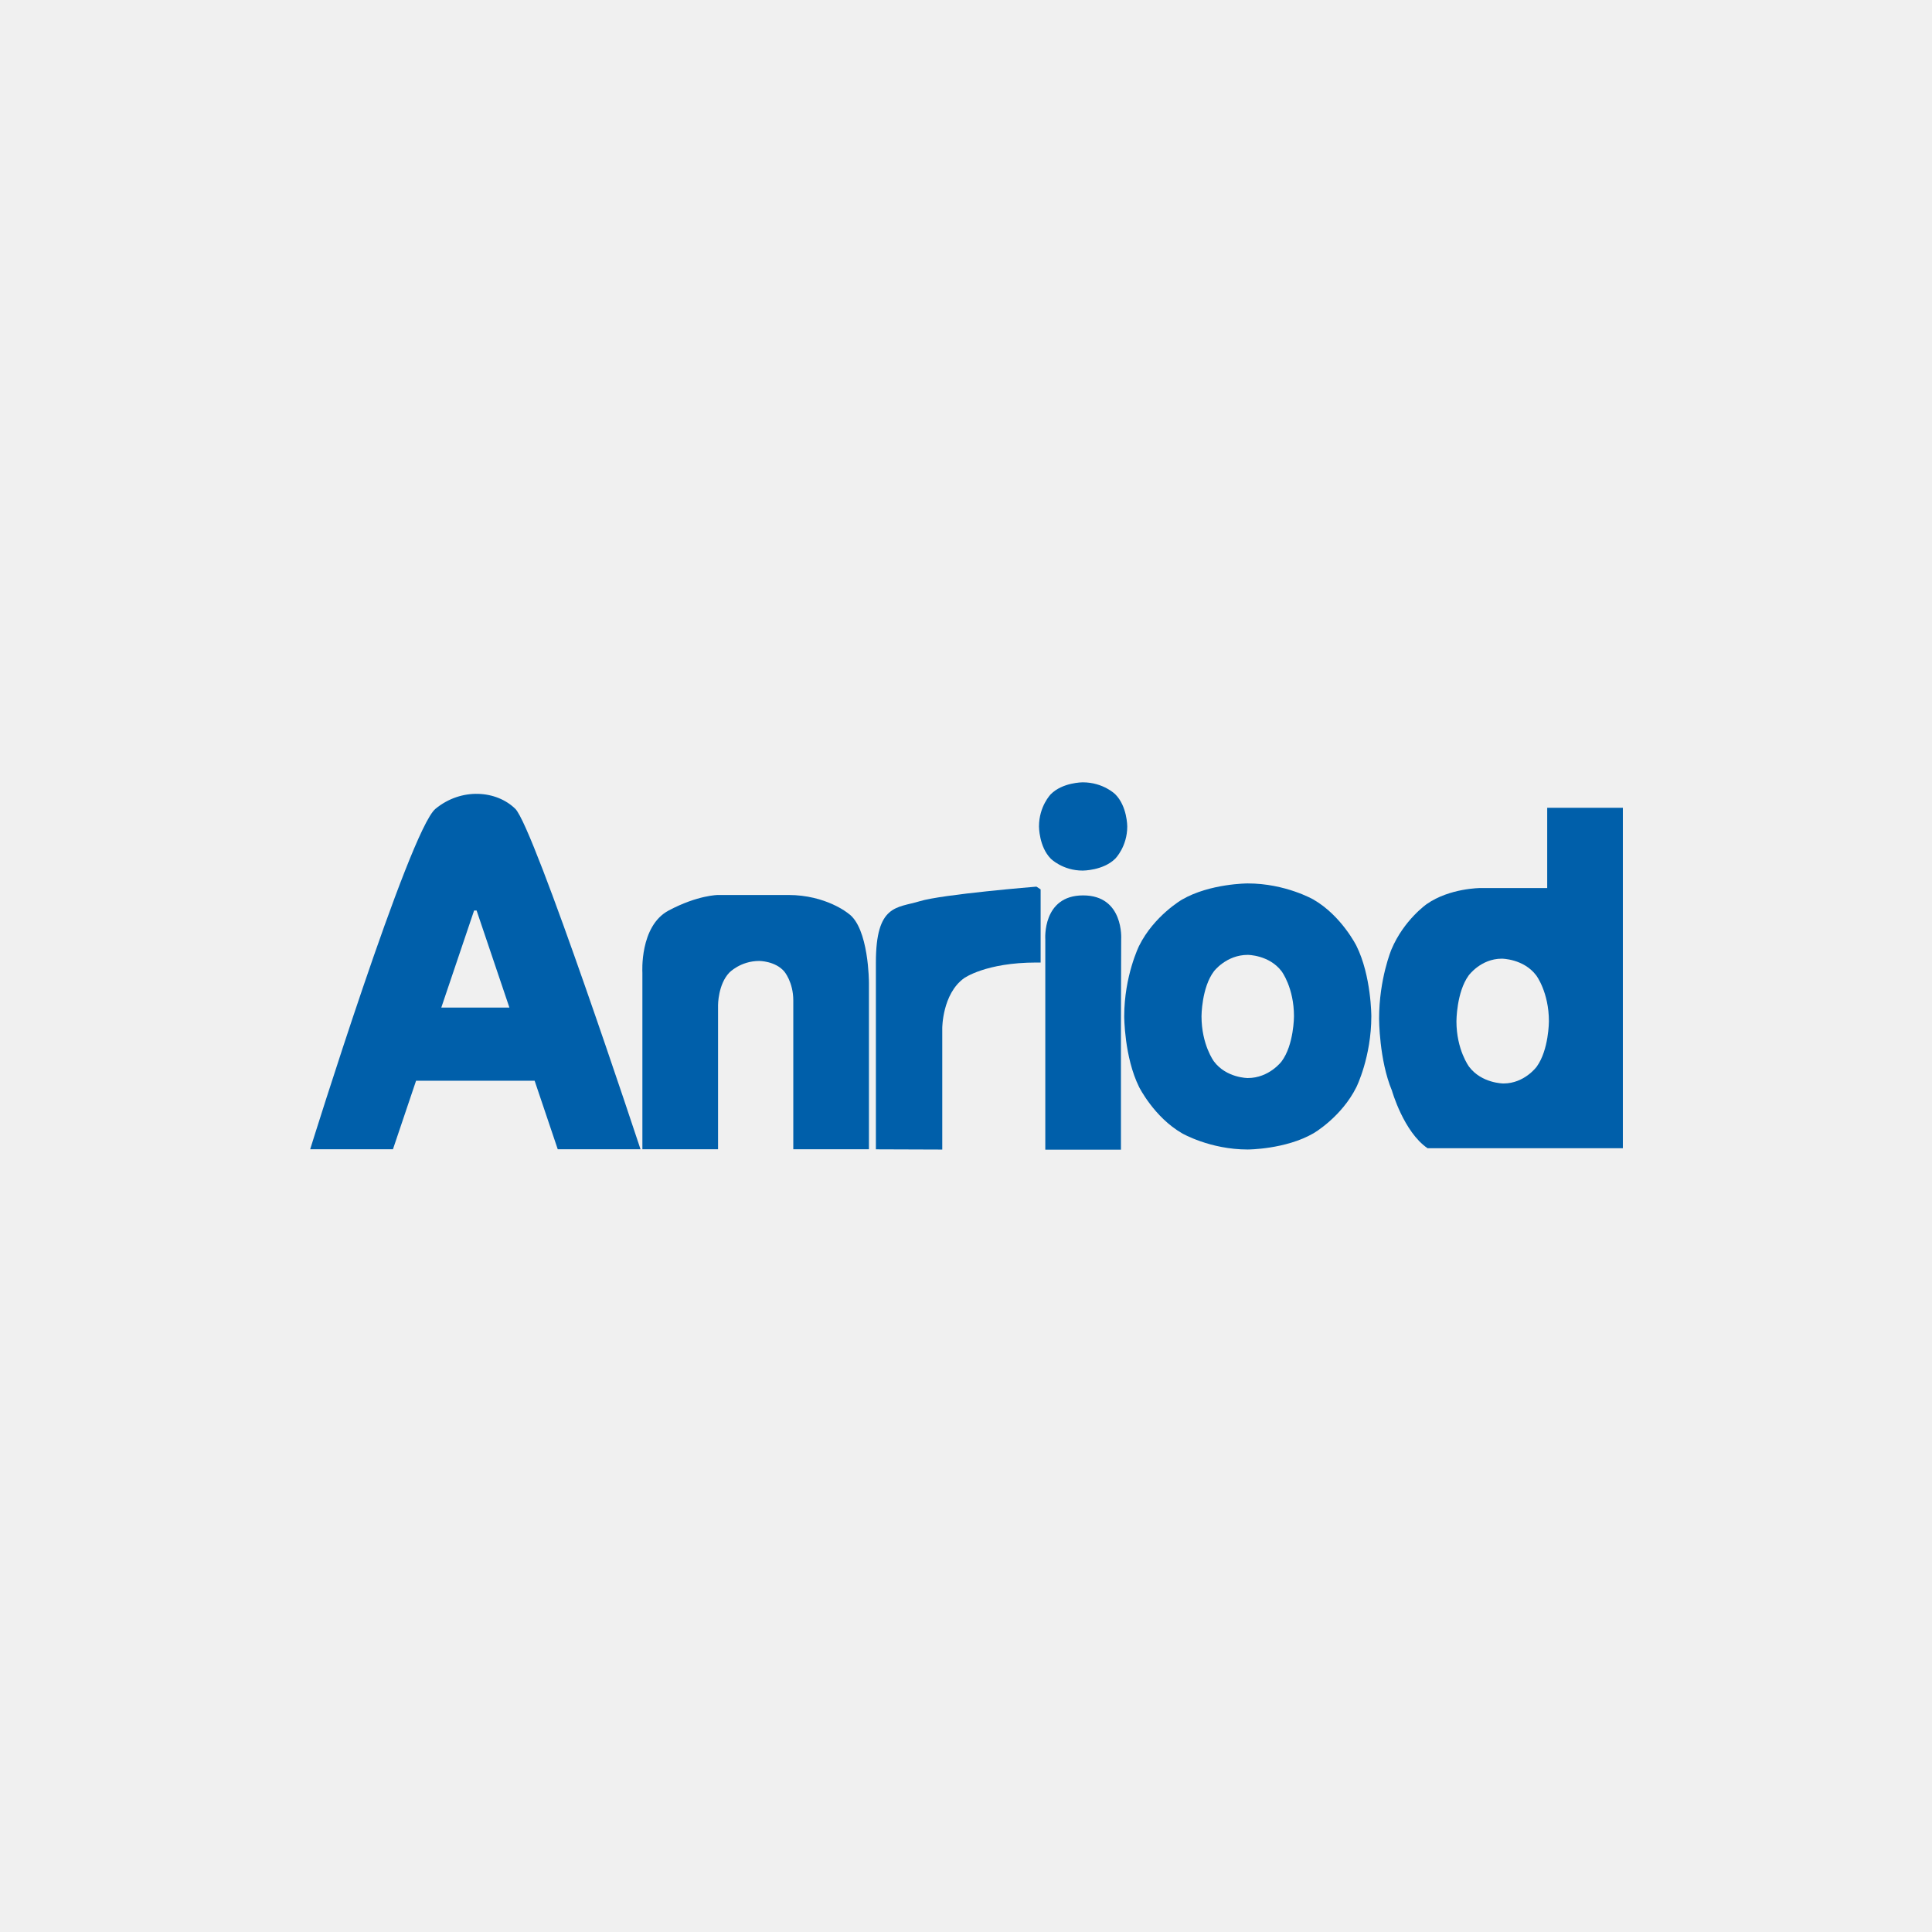
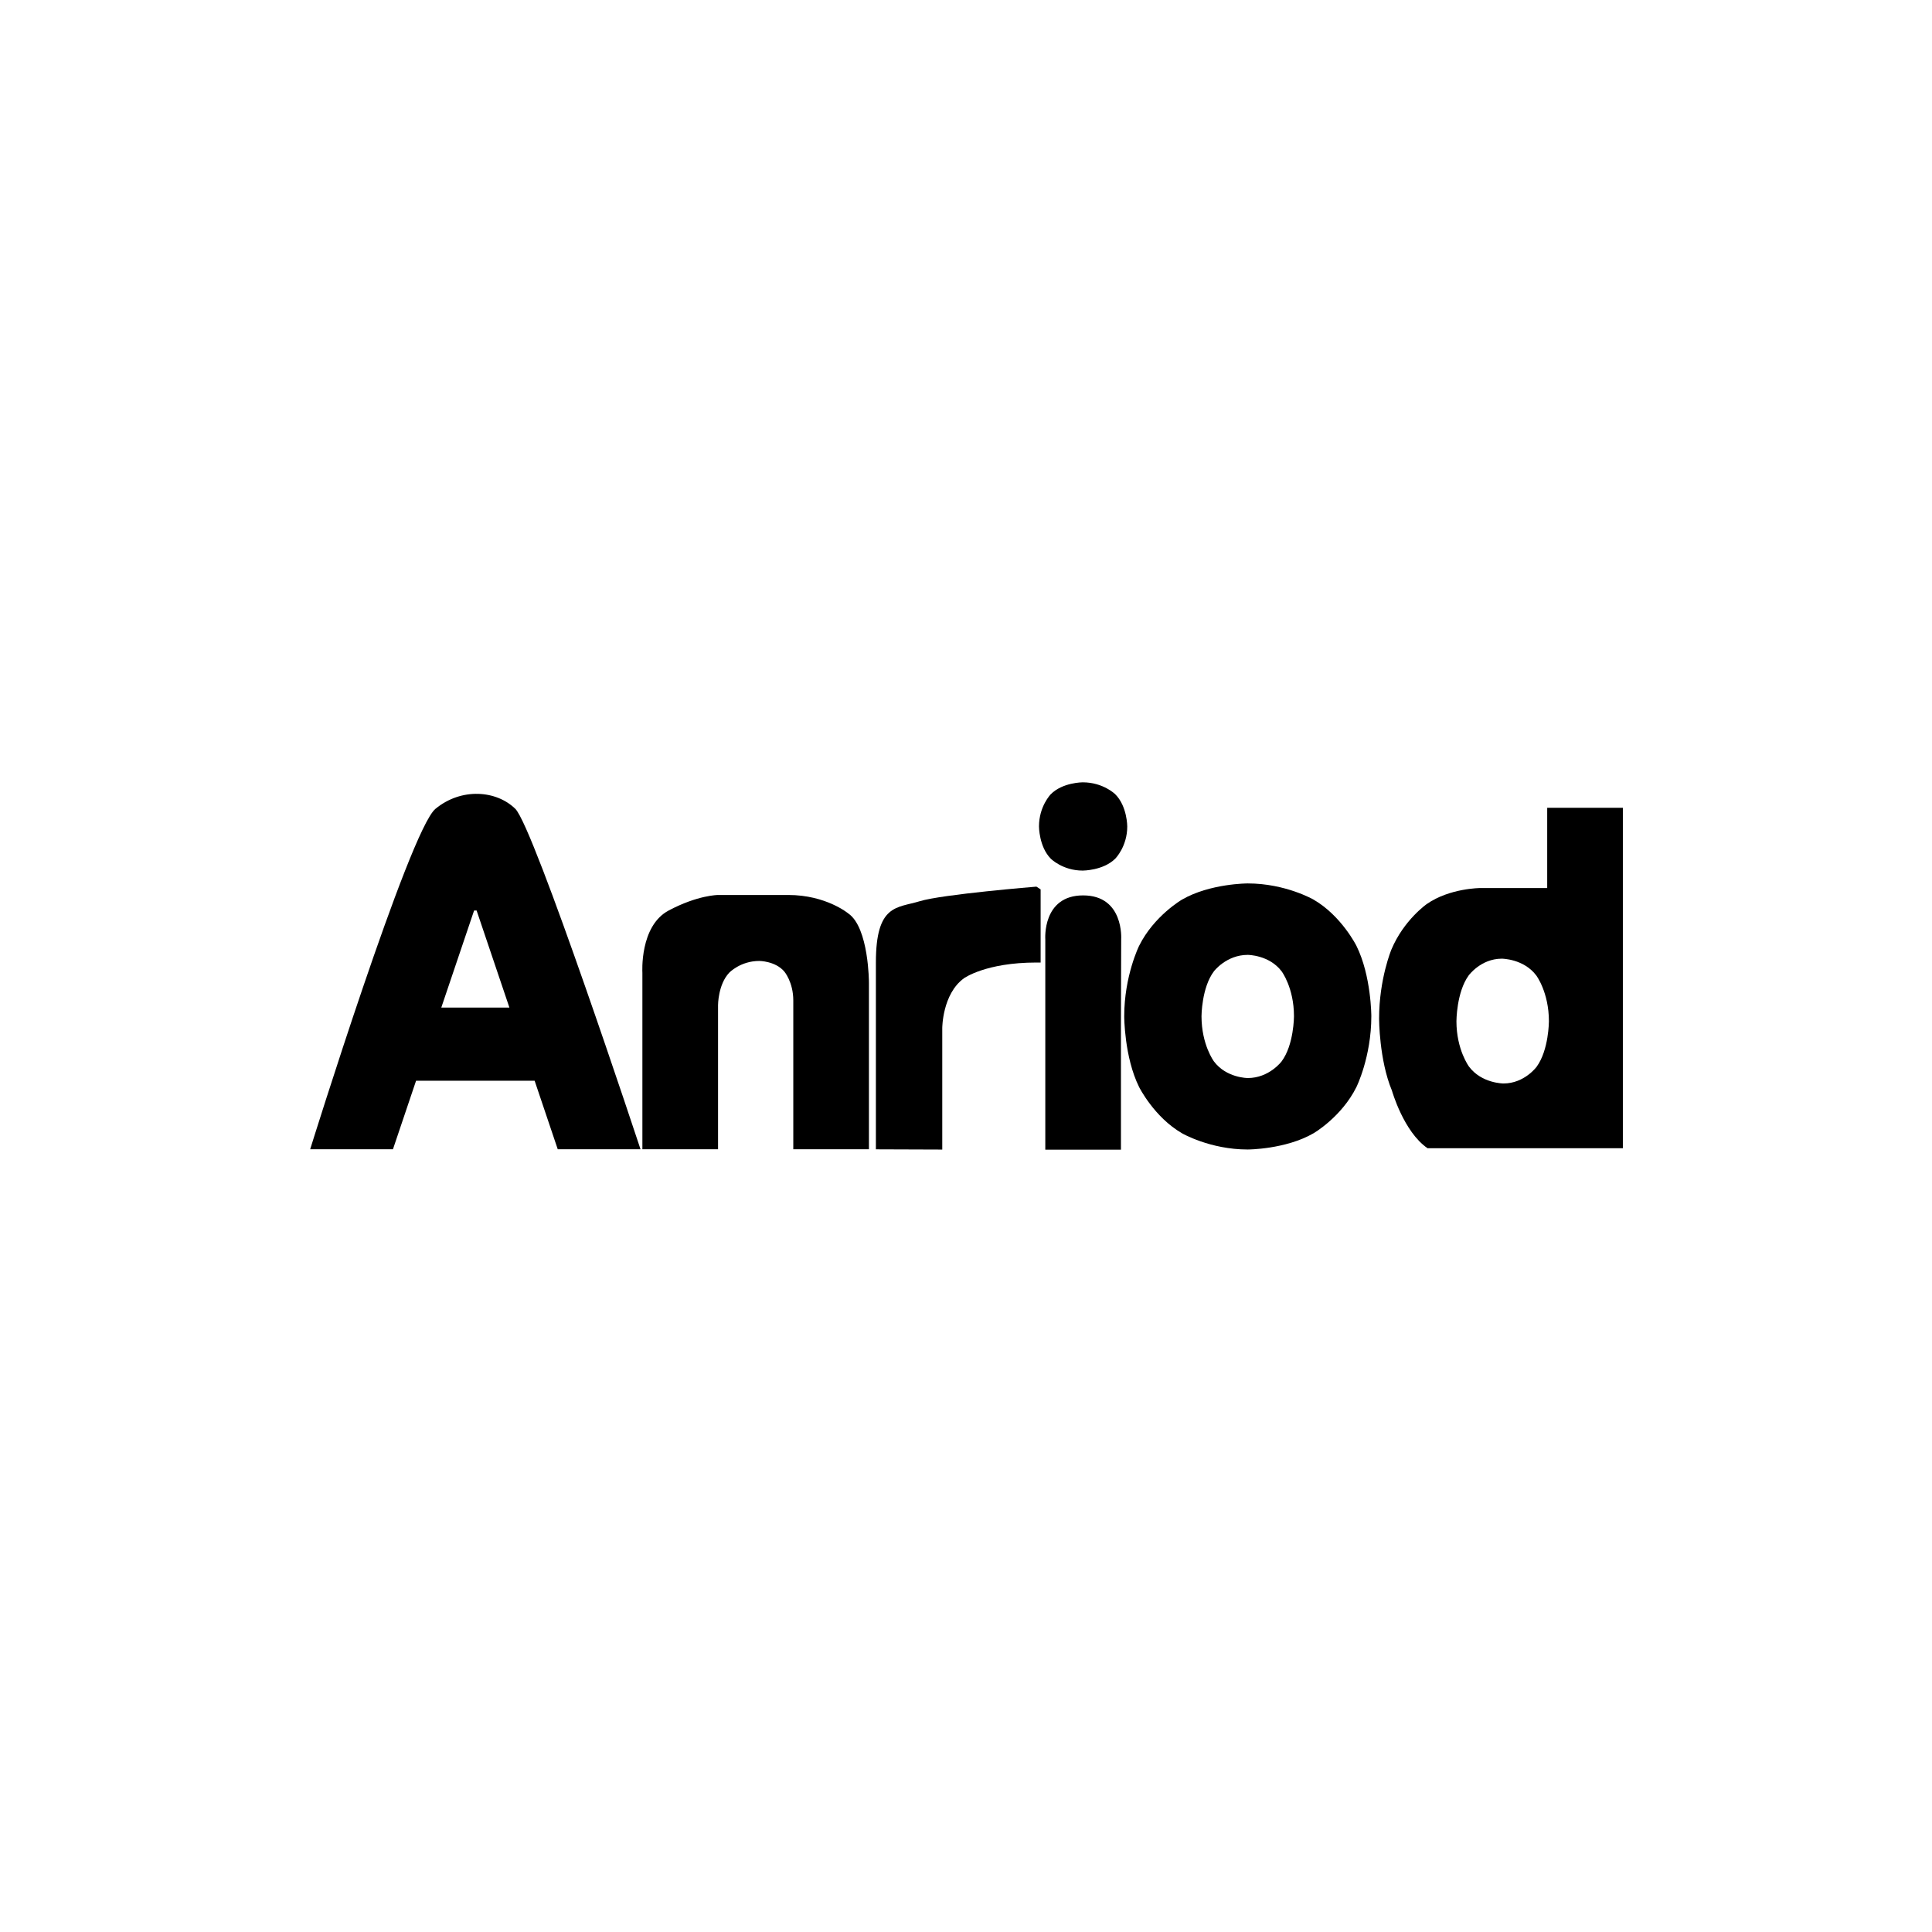
<svg xmlns="http://www.w3.org/2000/svg" width="1024" height="1024" viewBox="0 0 1024 1024">
+   <rect width="1024" height="1024" fill="#FFFFFF" />
  <g transform="translate(512,512) scale(0.55) translate(-720,-512)">
-     <path fill="#005faa" d="M406.345 688.606L326.576 688.606L304.299 622.565L190.046 622.565L167.769 688.606L88 688.606C88 688.606 183.667 381.179 208.723 360.539C233.778 339.899 267.531 342.711 285.679 360.539C303.827 378.366 406.345 688.606 406.345 688.606ZM245.963 458.532L214.348 552.08L279.997 552.08L248.382 458.532L245.963 458.532Z" />
-     <path fill="#005faa" d="M408.146 688.606L408.146 518.497C408.146 518.497 405.31 473.495 433.46 458.532C461.61 443.568 481.052 443.568 481.052 443.568L509.404 443.568C529.116 443.568 548.782 443.568 548.782 443.568C585.236 443.568 606.612 461.4 606.612 461.4C626.47 475.126 626.47 528.229 626.47 528.229L626.47 688.606L553.564 688.606L553.564 545.217C553.564 527.396 544.845 517.26 544.845 517.26C536.136 507.134 520.768 507.134 520.768 507.134C502.541 507.134 491.796 518.497 491.796 518.497C481.063 529.838 481.052 549.661 481.052 549.661L481.052 688.606L408.146 688.606Z" />
-     <path fill="#005faa" d="M633.165 688.662C633.165 688.662 633.165 565.187 633.165 508.653C633.165 452.119 653.585 456.281 675.356 449.587C697.126 442.893 787.865 435.524 787.865 435.524L791.915 438.168L791.915 508.653L787.865 508.653C738.856 508.653 717.997 523.841 717.997 523.841C697.137 539.03 697.126 571.825 697.126 571.825L697.126 688.887L633.165 688.662Z" />
-     <path fill="#005faa" d="M875.397 377.527C875.397 396.968 863.865 408.523 863.865 408.523C852.322 420.066 832.475 420.055 832.475 420.055C813.033 420.055 801.647 408.523 801.647 408.523C790.307 396.98 790.34 377.527 790.34 377.527C790.34 358.086 801.647 346.532 801.647 346.532C812.988 334.989 832.475 335 832.475 335C852.322 335 863.865 346.532 863.865 346.532C875.409 358.075 875.397 377.527 875.397 377.527ZM869.547 486.208L869.322 566.481L869.322 689L796.416 689L796.416 486.208C796.416 486.208 793.355 443.962 832.869 443.962C872.382 443.962 869.547 486.208 869.547 486.208Z" />
-     <path fill="#005faa" d="M991.507 688.831C955.054 688.831 928.164 673.193 928.164 673.193C901.23 657.6 886.817 628.641 886.817 628.641C872.438 599.682 872.472 560.406 872.472 560.406C872.472 521.524 886.817 492.565 886.817 492.565C901.196 463.606 928.164 448.012 928.164 448.012C955.099 432.419 991.507 432.43 991.507 432.43C1027.96 432.43 1054.91 448.012 1054.91 448.012C1081.84 463.606 1096.25 492.565 1096.25 492.565C1110.63 521.524 1110.6 560.406 1110.6 560.406C1110.6 599.693 1096.25 628.641 1096.25 628.641C1081.87 657.6 1054.91 673.193 1054.91 673.193C1027.97 688.786 991.507 688.831 991.507 688.831ZM991.507 619.978C1012.16 619.978 1024.13 603.945 1024.13 603.945C1036.08 587.947 1036.06 560.406 1036.06 560.406C1036.06 532.864 1024.13 517.091 1024.13 517.091C1012.19 501.295 991.507 501.284 991.507 501.284C970.85 501.284 958.936 517.091 958.936 517.091C946.987 532.887 946.953 560.406 946.953 560.406C946.953 587.947 958.936 603.945 958.936 603.945C970.884 619.944 991.507 619.978 991.507 619.978Z" />
-     <path fill="#005faa" d="M1353 687.594L1280.09 687.594L1269.97 687.594C1249.18 687.594 1243.53 687.594 1243.53 687.594C1226.67 687.594 1221.03 687.594 1221.03 687.594C1190.24 687.594 1164.77 687.594 1164.77 687.594C1141.68 671.798 1130.46 632.072 1130.46 632.072C1118.1 602.505 1118.08 562.825 1118.08 562.825C1118.08 524.348 1130.01 495.996 1130.01 495.996C1141.95 467.645 1164.04 452.287 1164.04 452.287C1186.11 436.897 1215.68 436.874 1215.68 436.874C1235.93 436.874 1251.97 436.874 1251.97 436.874C1269.97 436.874 1269.57 436.874 1269.57 436.874L1280.09 436.874L1280.09 359.526L1353 359.526L1353 687.594ZM1281.73 565.243C1281.73 537.297 1269.57 521.141 1269.57 521.141C1257.42 504.94 1236.33 504.94 1236.33 504.94C1216.08 504.94 1204.38 521.141 1204.38 521.141C1192.63 537.342 1192.62 565.243 1192.62 565.243C1192.62 592.785 1204.77 609.008 1204.77 609.008C1216.92 625.209 1237.96 625.209 1237.96 625.209C1258.21 625.209 1269.97 609.008 1269.97 609.008C1281.71 592.807 1281.73 565.243 1281.73 565.243Z" />
+     <path fill="#000000" d="M406.345 688.606L326.576 688.606L304.299 622.565L190.046 622.565L167.769 688.606L88 688.606C88 688.606 183.667 381.179 208.723 360.539C233.778 339.899 267.531 342.711 285.679 360.539C303.827 378.366 406.345 688.606 406.345 688.606ZM245.963 458.532L214.348 552.08L279.997 552.08L248.382 458.532L245.963 458.532Z" />
+     <path fill="#000000" d="M408.146 688.606L408.146 518.497C408.146 518.497 405.31 473.495 433.46 458.532C461.61 443.568 481.052 443.568 481.052 443.568L509.404 443.568C529.116 443.568 548.782 443.568 548.782 443.568C585.236 443.568 606.612 461.4 606.612 461.4C626.47 475.126 626.47 528.229 626.47 528.229L626.47 688.606L553.564 688.606L553.564 545.217C553.564 527.396 544.845 517.26 544.845 517.26C536.136 507.134 520.768 507.134 520.768 507.134C502.541 507.134 491.796 518.497 491.796 518.497C481.063 529.838 481.052 549.661 481.052 549.661L481.052 688.606L408.146 688.606Z" />
+     <path fill="#000000" d="M633.165 688.662C633.165 688.662 633.165 565.187 633.165 508.653C633.165 452.119 653.585 456.281 675.356 449.587C697.126 442.893 787.865 435.524 787.865 435.524L791.915 438.168L791.915 508.653L787.865 508.653C738.856 508.653 717.997 523.841 717.997 523.841C697.137 539.03 697.126 571.825 697.126 571.825L697.126 688.887L633.165 688.662Z" />
+     <path fill="#000000" d="M875.397 377.527C875.397 396.968 863.865 408.523 863.865 408.523C852.322 420.066 832.475 420.055 832.475 420.055C813.033 420.055 801.647 408.523 801.647 408.523C790.307 396.98 790.34 377.527 790.34 377.527C790.34 358.086 801.647 346.532 801.647 346.532C812.988 334.989 832.475 335 832.475 335C852.322 335 863.865 346.532 863.865 346.532C875.409 358.075 875.397 377.527 875.397 377.527ZM869.547 486.208L869.322 566.481L869.322 689L796.416 689L796.416 486.208C796.416 486.208 793.355 443.962 832.869 443.962C872.382 443.962 869.547 486.208 869.547 486.208Z" />
+     <path fill="#000000" d="M991.507 688.831C955.054 688.831 928.164 673.193 928.164 673.193C901.23 657.6 886.817 628.641 886.817 628.641C872.438 599.682 872.472 560.406 872.472 560.406C872.472 521.524 886.817 492.565 886.817 492.565C901.196 463.606 928.164 448.012 928.164 448.012C955.099 432.419 991.507 432.43 991.507 432.43C1027.96 432.43 1054.91 448.012 1054.91 448.012C1081.84 463.606 1096.25 492.565 1096.25 492.565C1110.63 521.524 1110.6 560.406 1110.6 560.406C1110.6 599.693 1096.25 628.641 1096.25 628.641C1081.87 657.6 1054.91 673.193 1054.91 673.193C1027.97 688.786 991.507 688.831 991.507 688.831ZM991.507 619.978C1012.16 619.978 1024.13 603.945 1024.13 603.945C1036.08 587.947 1036.06 560.406 1036.06 560.406C1036.06 532.864 1024.13 517.091 1024.13 517.091C1012.19 501.295 991.507 501.284 991.507 501.284C970.85 501.284 958.936 517.091 958.936 517.091C946.987 532.887 946.953 560.406 946.953 560.406C946.953 587.947 958.936 603.945 958.936 603.945C970.884 619.944 991.507 619.978 991.507 619.978Z" />
+     <path fill="#000000" d="M1353 687.594L1280.09 687.594L1269.97 687.594C1249.18 687.594 1243.53 687.594 1243.53 687.594C1226.67 687.594 1221.03 687.594 1221.03 687.594C1190.24 687.594 1164.77 687.594 1164.77 687.594C1141.68 671.798 1130.46 632.072 1130.46 632.072C1118.1 602.505 1118.08 562.825 1118.08 562.825C1118.08 524.348 1130.01 495.996 1130.01 495.996C1141.95 467.645 1164.04 452.287 1164.04 452.287C1186.11 436.897 1215.68 436.874 1215.68 436.874C1235.93 436.874 1251.97 436.874 1251.97 436.874C1269.97 436.874 1269.57 436.874 1269.57 436.874L1280.09 436.874L1280.09 359.526L1353 359.526L1353 687.594ZM1281.73 565.243C1281.73 537.297 1269.57 521.141 1269.57 521.141C1257.42 504.94 1236.33 504.94 1236.33 504.94C1216.08 504.94 1204.38 521.141 1204.38 521.141C1192.63 537.342 1192.62 565.243 1192.62 565.243C1192.62 592.785 1204.77 609.008 1204.77 609.008C1216.92 625.209 1237.96 625.209 1237.96 625.209C1258.21 625.209 1269.97 609.008 1269.97 609.008C1281.71 592.807 1281.73 565.243 1281.73 565.243Z" />
  </g>
</svg>
